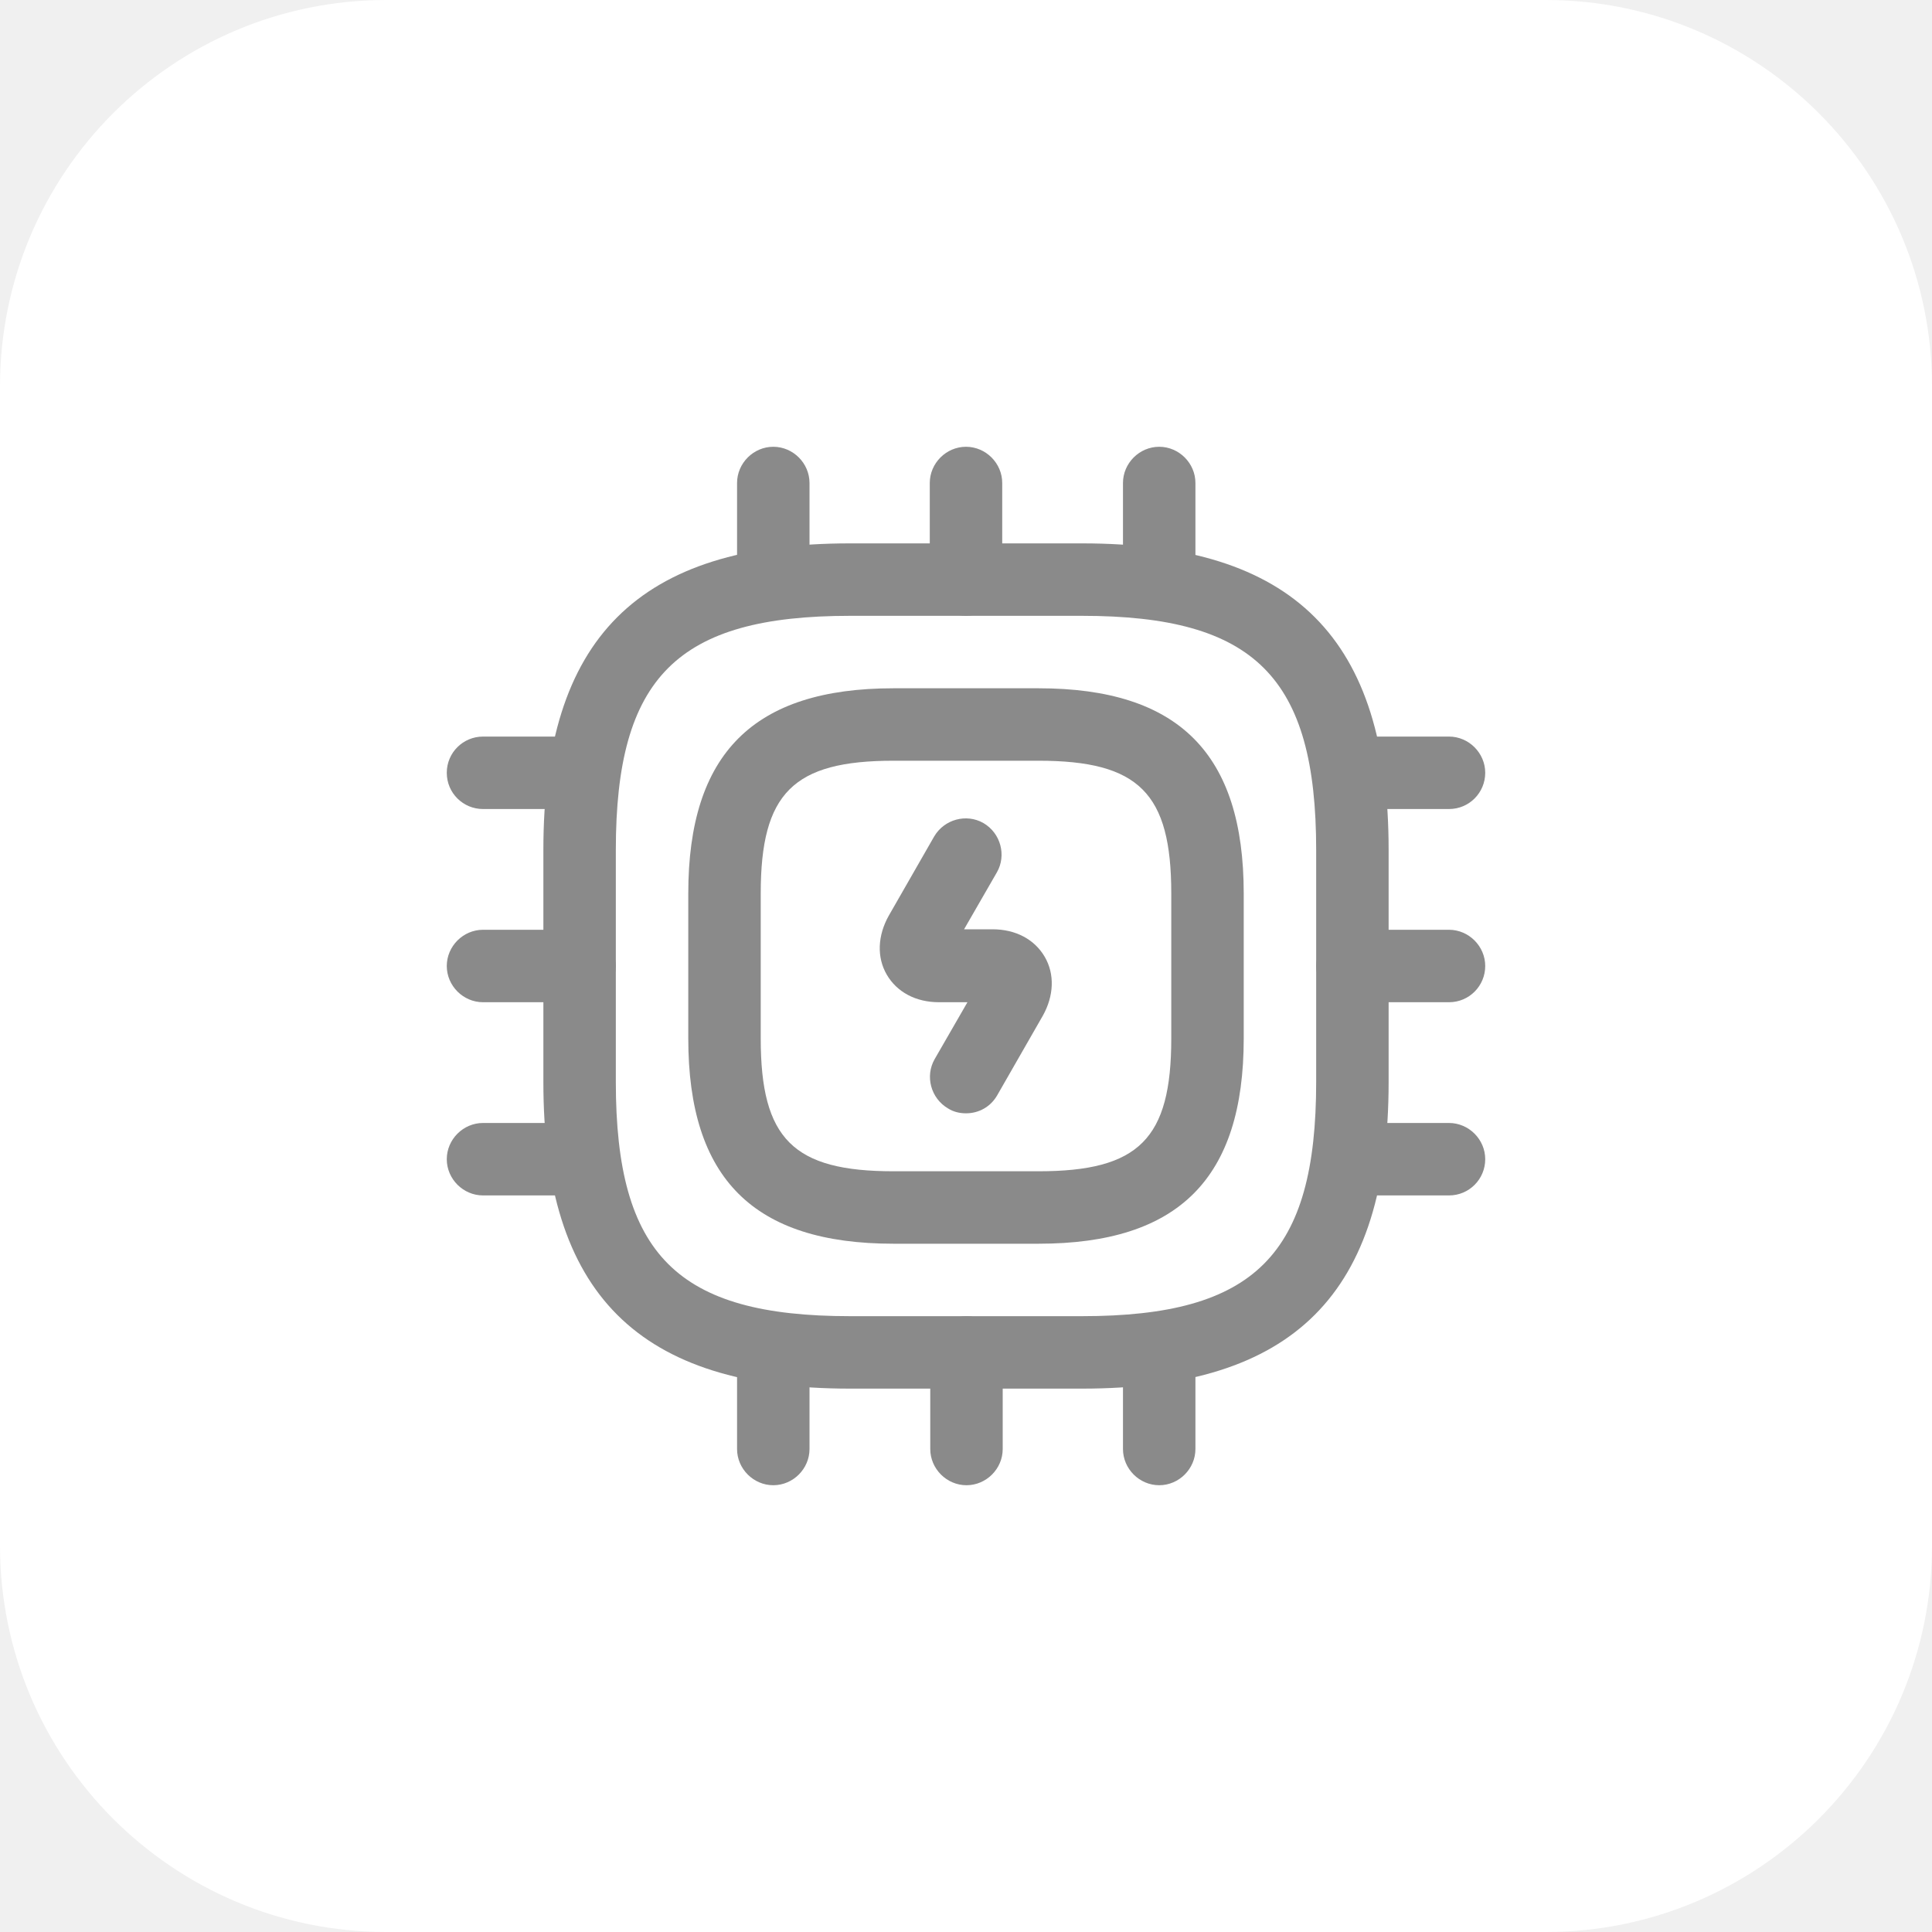
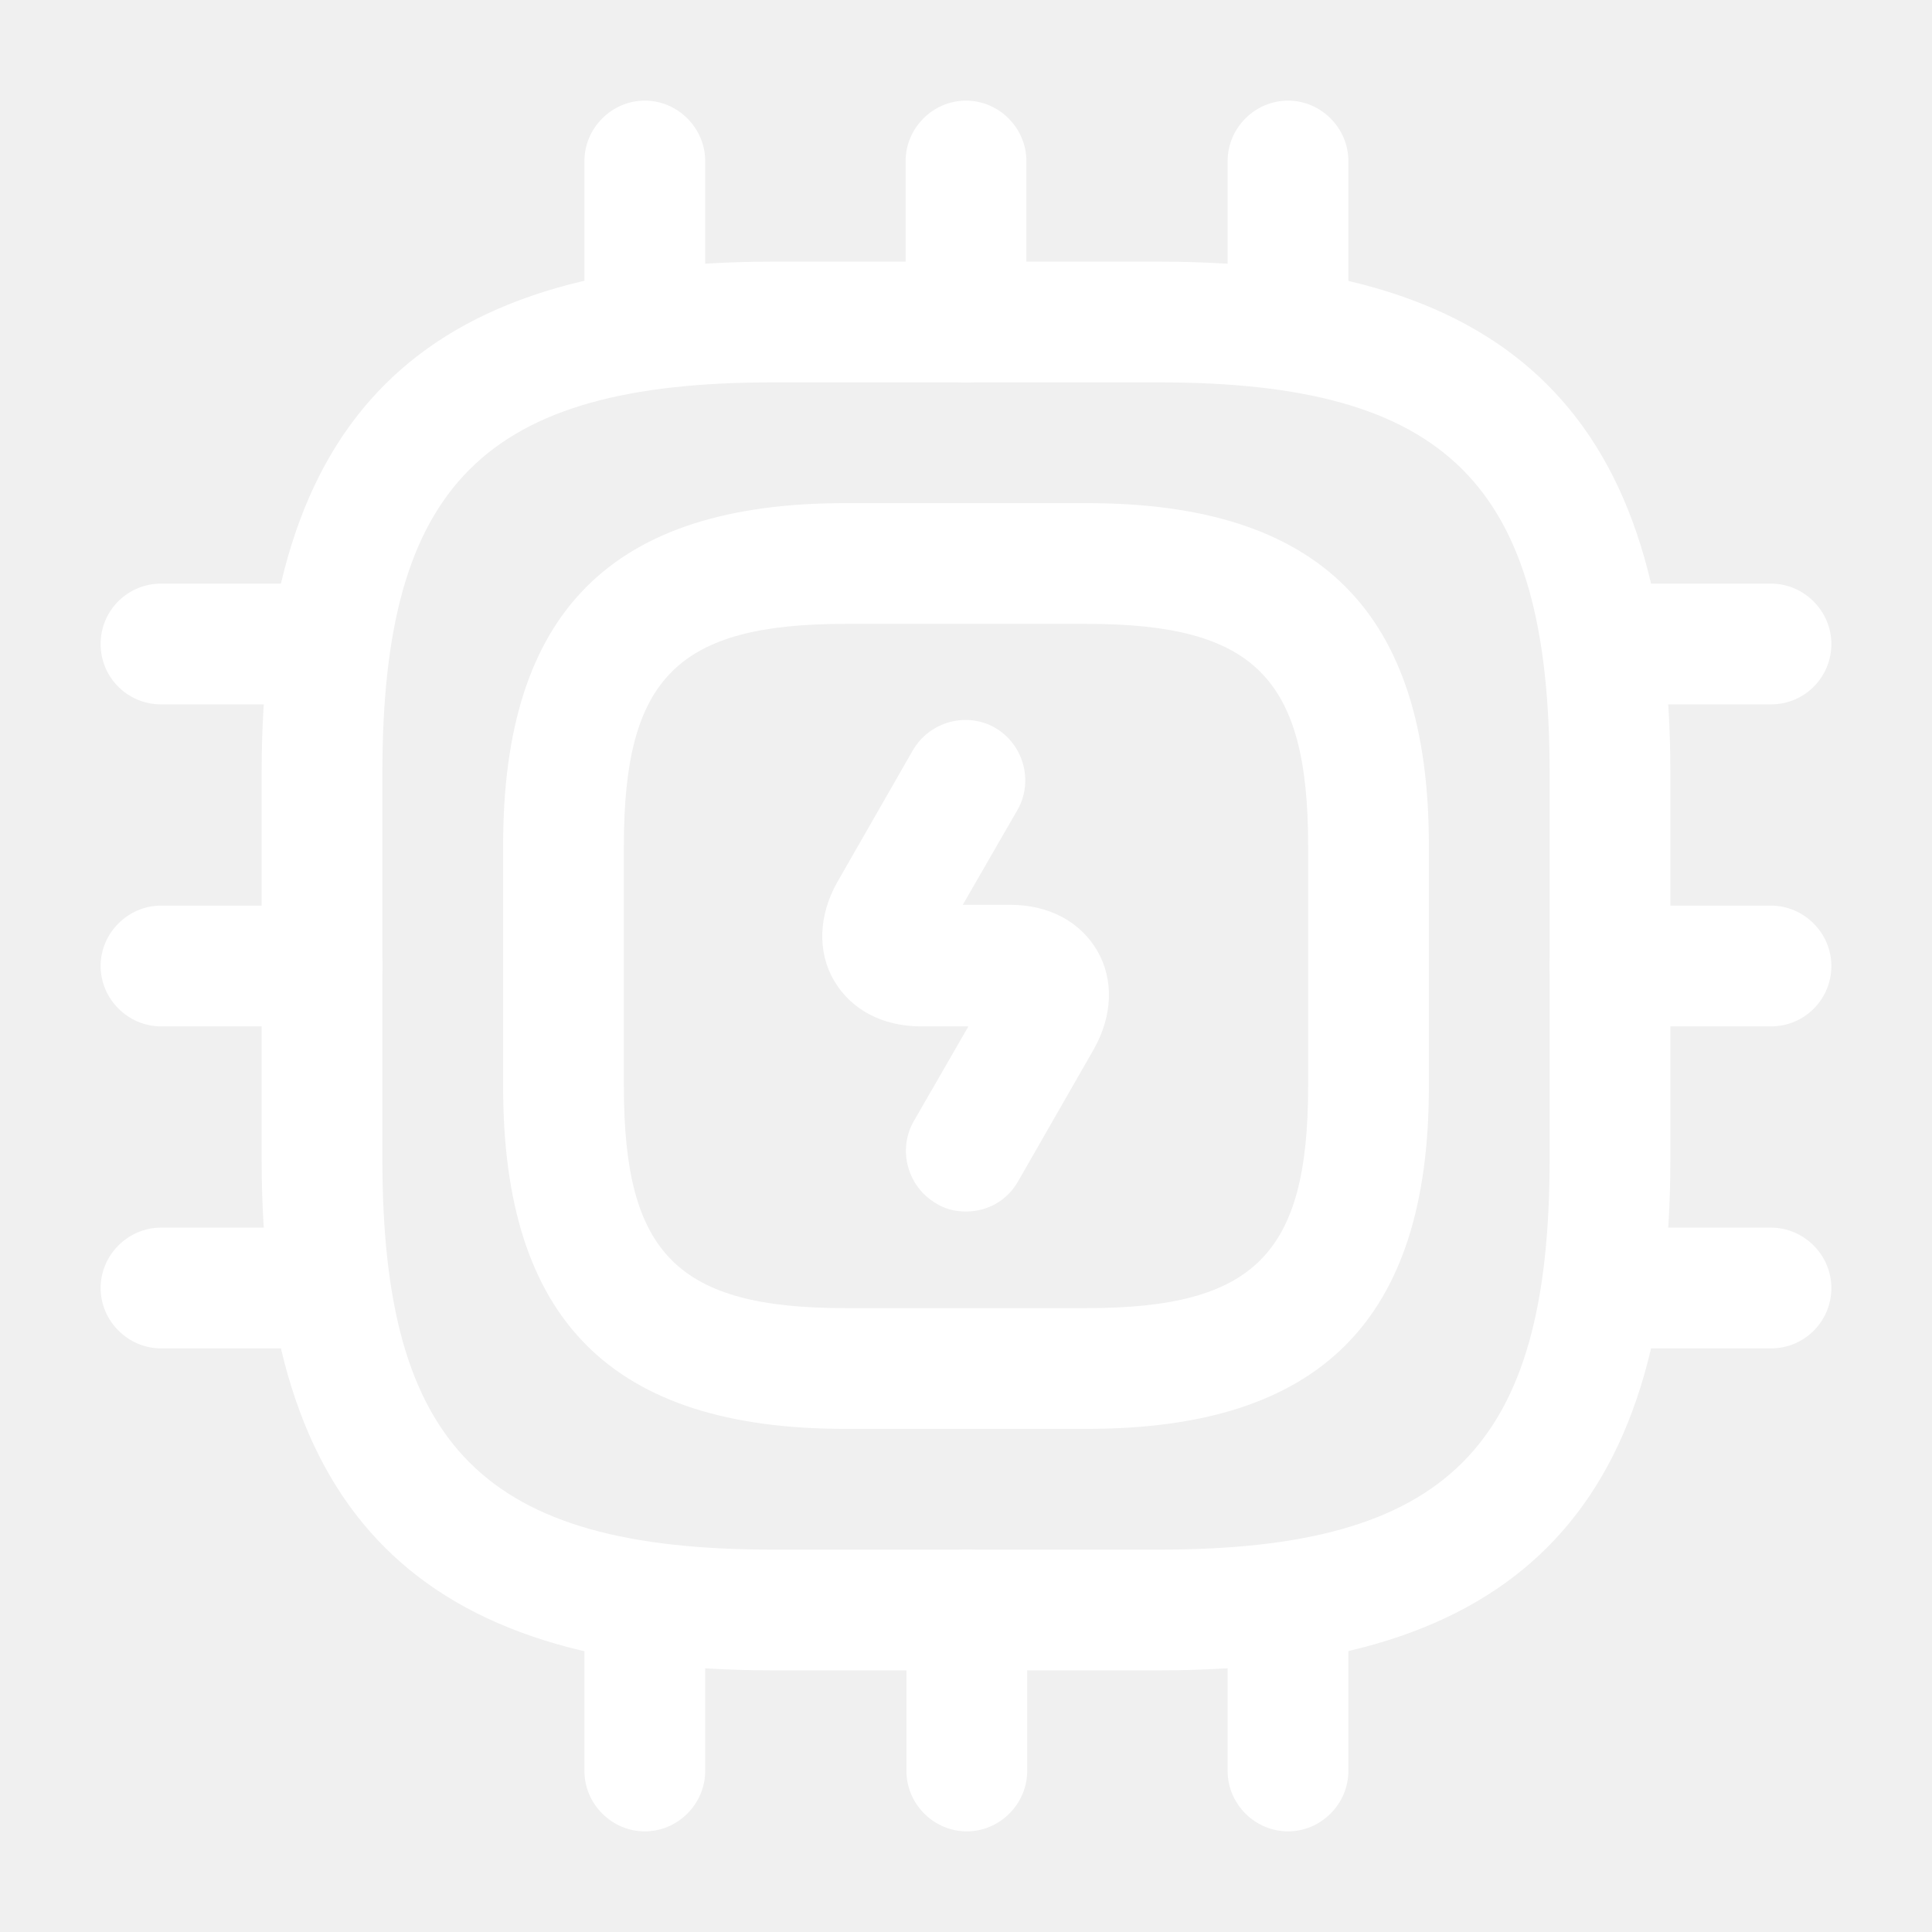
- <svg xmlns="http://www.w3.org/2000/svg" width="40" height="40" viewBox="0 0 40 40" fill="none">
-   <path d="M0 8C0 3.582 3.582 0 8 0H32C36.418 0 40 3.582 40 8V32C40 36.418 36.418 40 32 40H8C3.582 40 0 36.418 0 32V8Z" fill="white" />
-   <path d="M22.4 28.75H17.6C13.21 28.75 11.25 26.79 11.25 22.4V17.6C11.25 13.21 13.21 11.25 17.6 11.25H22.4C26.79 11.25 28.75 13.21 28.75 17.6V22.4C28.75 26.79 26.79 28.75 22.4 28.75ZM17.6 12.75C14.02 12.75 12.75 14.02 12.75 17.6V22.4C12.75 25.98 14.02 27.25 17.6 27.25H22.4C25.98 27.25 27.25 25.98 27.25 22.4V17.6C27.25 14.02 25.98 12.75 22.4 12.75H17.6Z" fill="#8A8A8A" />
-   <path d="M21.5 25.75H18.5C15.6 25.75 14.25 24.4 14.25 21.5V18.5C14.25 15.6 15.6 14.25 18.5 14.25H21.5C24.4 14.25 25.75 15.6 25.75 18.5V21.5C25.75 24.4 24.4 25.75 21.5 25.75ZM18.5 15.75C16.42 15.75 15.75 16.42 15.75 18.5V21.5C15.75 23.58 16.42 24.25 18.5 24.25H21.5C23.58 24.25 24.25 23.58 24.25 21.5V18.5C24.25 16.42 23.58 15.75 21.5 15.75H18.5Z" fill="#8A8A8A" />
-   <path d="M16.01 12.75C15.59 12.75 15.26 12.41 15.26 12V10C15.26 9.59 15.6 9.25 16.01 9.25C16.42 9.25 16.76 9.59 16.76 10V12C16.76 12.41 16.42 12.75 16.01 12.75Z" fill="#8A8A8A" />
-   <path d="M20 12.75C19.59 12.75 19.25 12.41 19.25 12V10C19.25 9.59 19.59 9.25 20 9.25C20.41 9.25 20.75 9.59 20.75 10V12C20.75 12.41 20.41 12.75 20 12.75Z" fill="#8A8A8A" />
-   <path d="M24 12.75C23.59 12.75 23.25 12.41 23.25 12V10C23.25 9.59 23.59 9.25 24 9.25C24.41 9.25 24.75 9.59 24.75 10V12C24.75 12.41 24.41 12.75 24 12.75Z" fill="#8A8A8A" />
-   <path d="M30 16.75H28C27.59 16.75 27.25 16.41 27.25 16C27.25 15.59 27.59 15.25 28 15.25H30C30.41 15.25 30.75 15.59 30.75 16C30.75 16.41 30.42 16.75 30 16.75Z" fill="#8A8A8A" />
-   <path d="M30 20.75H28C27.59 20.75 27.25 20.41 27.25 20C27.25 19.59 27.59 19.25 28 19.25H30C30.41 19.25 30.75 19.59 30.75 20C30.75 20.41 30.42 20.75 30 20.75Z" fill="#8A8A8A" />
-   <path d="M30 24.75H28C27.59 24.75 27.25 24.41 27.25 24C27.25 23.59 27.59 23.25 28 23.25H30C30.41 23.25 30.75 23.59 30.75 24C30.75 24.41 30.42 24.75 30 24.75Z" fill="#8A8A8A" />
-   <path d="M24 30.75C23.59 30.75 23.25 30.41 23.25 30V28C23.25 27.59 23.59 27.25 24 27.25C24.41 27.25 24.75 27.59 24.75 28V30C24.75 30.41 24.41 30.75 24 30.75Z" fill="#8A8A8A" />
-   <path d="M20.01 30.75C19.6 30.75 19.26 30.41 19.26 30V28C19.26 27.59 19.6 27.25 20.01 27.25C20.42 27.25 20.76 27.59 20.76 28V30C20.76 30.41 20.42 30.75 20.01 30.75Z" fill="#8A8A8A" />
-   <path d="M16.01 30.75C15.6 30.75 15.26 30.41 15.26 30V28C15.26 27.59 15.6 27.25 16.01 27.25C16.42 27.25 16.76 27.59 16.76 28V30C16.76 30.41 16.42 30.75 16.01 30.75Z" fill="#8A8A8A" />
-   <path d="M12 16.75H10C9.59 16.75 9.25 16.42 9.25 16C9.25 15.58 9.59 15.25 10 15.25H12C12.41 15.25 12.75 15.59 12.75 16C12.75 16.41 12.42 16.75 12 16.75Z" fill="#8A8A8A" />
-   <path d="M12 20.75H10C9.59 20.75 9.25 20.41 9.25 20C9.25 19.59 9.59 19.25 10 19.25H12C12.41 19.25 12.75 19.59 12.75 20C12.75 20.41 12.42 20.75 12 20.75Z" fill="#8A8A8A" />
-   <path d="M12 24.75H10C9.59 24.75 9.25 24.41 9.25 24C9.25 23.59 9.59 23.25 10 23.25H12C12.41 23.25 12.75 23.59 12.75 24C12.75 24.41 12.42 24.75 12 24.75Z" fill="#8A8A8A" />
-   <path d="M20 23.05C19.87 23.05 19.74 23.02 19.63 22.95C19.27 22.74 19.15 22.28 19.35 21.93L20.03 20.75H19.44C18.96 20.75 18.57 20.54 18.36 20.18C18.15 19.82 18.17 19.37 18.4 18.96L19.34 17.32C19.55 16.96 20.01 16.84 20.36 17.04C20.72 17.25 20.84 17.71 20.64 18.06L19.96 19.24H20.55C21.03 19.24 21.42 19.45 21.63 19.81C21.84 20.17 21.82 20.62 21.59 21.03L20.65 22.67C20.51 22.92 20.26 23.05 20 23.05Z" fill="#8A8A8A" />
+ <svg xmlns="http://www.w3.org/2000/svg" width="24" height="24" viewBox="0 0 24 24" fill="none">
+   <path d="M14.4 20.75H9.6C5.21 20.75 3.25 18.79 3.25 14.4V9.6C3.25 5.21 5.21 3.25 9.6 3.25H14.4C18.79 3.25 20.75 5.21 20.75 9.6V14.4C20.75 18.79 18.79 20.75 14.4 20.75ZM9.6 4.75C6.02 4.75 4.75 6.02 4.75 9.6V14.4C4.75 17.98 6.02 19.25 9.6 19.25H14.4C17.98 19.25 19.25 17.98 19.25 14.4V9.6C19.25 6.02 17.98 4.75 14.4 4.75H9.6Z" fill="white" />
+   <path d="M13.5 17.75H10.5C7.6 17.75 6.25 16.4 6.25 13.5V10.5C6.25 7.6 7.6 6.25 10.5 6.25H13.5C16.4 6.25 17.75 7.6 17.75 10.5V13.5C17.75 16.4 16.4 17.75 13.5 17.75ZM10.5 7.75C8.42 7.75 7.75 8.42 7.75 10.5V13.5C7.75 15.58 8.42 16.25 10.5 16.25H13.5C15.58 16.25 16.25 15.58 16.25 13.5V10.5C16.25 8.42 15.58 7.75 13.5 7.75H10.5Z" fill="white" />
+   <path d="M8.01 4.75C7.59 4.75 7.26 4.41 7.26 4V2C7.26 1.59 7.6 1.25 8.01 1.25C8.42 1.25 8.76 1.59 8.76 2V4C8.76 4.41 8.42 4.75 8.01 4.75Z" fill="white" />
+   <path d="M12 4.75C11.59 4.75 11.25 4.41 11.25 4V2C11.25 1.59 11.59 1.25 12 1.25C12.41 1.25 12.75 1.59 12.75 2V4C12.75 4.41 12.41 4.75 12 4.75Z" fill="white" />
+   <path d="M16 4.75C15.59 4.75 15.25 4.41 15.25 4V2C15.25 1.59 15.59 1.25 16 1.25C16.41 1.25 16.75 1.59 16.75 2V4C16.75 4.41 16.41 4.75 16 4.75Z" fill="white" />
+   <path d="M22 8.75H20C19.59 8.75 19.25 8.41 19.25 8C19.25 7.59 19.59 7.25 20 7.25H22C22.41 7.25 22.75 7.59 22.75 8C22.75 8.41 22.42 8.75 22 8.75Z" fill="white" />
+   <path d="M22 12.75H20C19.59 12.75 19.25 12.41 19.25 12C19.25 11.59 19.59 11.25 20 11.25H22C22.41 11.25 22.75 11.59 22.75 12C22.75 12.41 22.42 12.75 22 12.75Z" fill="white" />
+   <path d="M22 16.75H20C19.59 16.75 19.25 16.41 19.25 16C19.25 15.59 19.59 15.25 20 15.25H22C22.41 15.25 22.75 15.59 22.75 16C22.75 16.41 22.42 16.75 22 16.75Z" fill="white" />
+   <path d="M16 22.75C15.59 22.75 15.25 22.41 15.25 22V20C15.25 19.59 15.59 19.25 16 19.25C16.41 19.25 16.75 19.59 16.75 20V22C16.75 22.41 16.41 22.75 16 22.75Z" fill="white" />
+   <path d="M12.01 22.75C11.6 22.75 11.26 22.41 11.26 22V20C11.26 19.59 11.6 19.25 12.01 19.25C12.42 19.25 12.76 19.59 12.76 20V22C12.76 22.41 12.42 22.75 12.01 22.75Z" fill="white" />
+   <path d="M8.01 22.75C7.6 22.75 7.26 22.41 7.26 22V20C7.26 19.59 7.6 19.25 8.01 19.25C8.42 19.25 8.76 19.59 8.76 20V22C8.76 22.41 8.42 22.75 8.01 22.75Z" fill="white" />
+   <path d="M4 8.75H2C1.59 8.75 1.25 8.42 1.25 8C1.25 7.58 1.59 7.25 2 7.25H4C4.41 7.25 4.75 7.59 4.75 8C4.75 8.41 4.42 8.75 4 8.75Z" fill="white" />
+   <path d="M4 12.75H2C1.59 12.75 1.25 12.41 1.25 12C1.25 11.59 1.59 11.25 2 11.25H4C4.41 11.25 4.75 11.59 4.75 12C4.75 12.41 4.42 12.75 4 12.75Z" fill="white" />
+   <path d="M4 16.75H2C1.59 16.75 1.25 16.41 1.25 16C1.25 15.59 1.59 15.25 2 15.25H4C4.41 15.25 4.75 15.59 4.75 16C4.75 16.41 4.42 16.75 4 16.75Z" fill="white" />
+   <path d="M12 15.05C11.87 15.05 11.74 15.02 11.63 14.95C11.27 14.74 11.15 14.28 11.35 13.93L12.03 12.75H11.44C10.96 12.75 10.57 12.54 10.36 12.18C10.15 11.82 10.17 11.37 10.4 10.96L11.34 9.32C11.55 8.96 12.01 8.84 12.36 9.04C12.72 9.25 12.84 9.71 12.64 10.06L11.96 11.24H12.55C13.03 11.24 13.42 11.45 13.63 11.81C13.84 12.17 13.82 12.62 13.59 13.03L12.65 14.67C12.51 14.92 12.26 15.05 12 15.05Z" fill="white" />
</svg>
